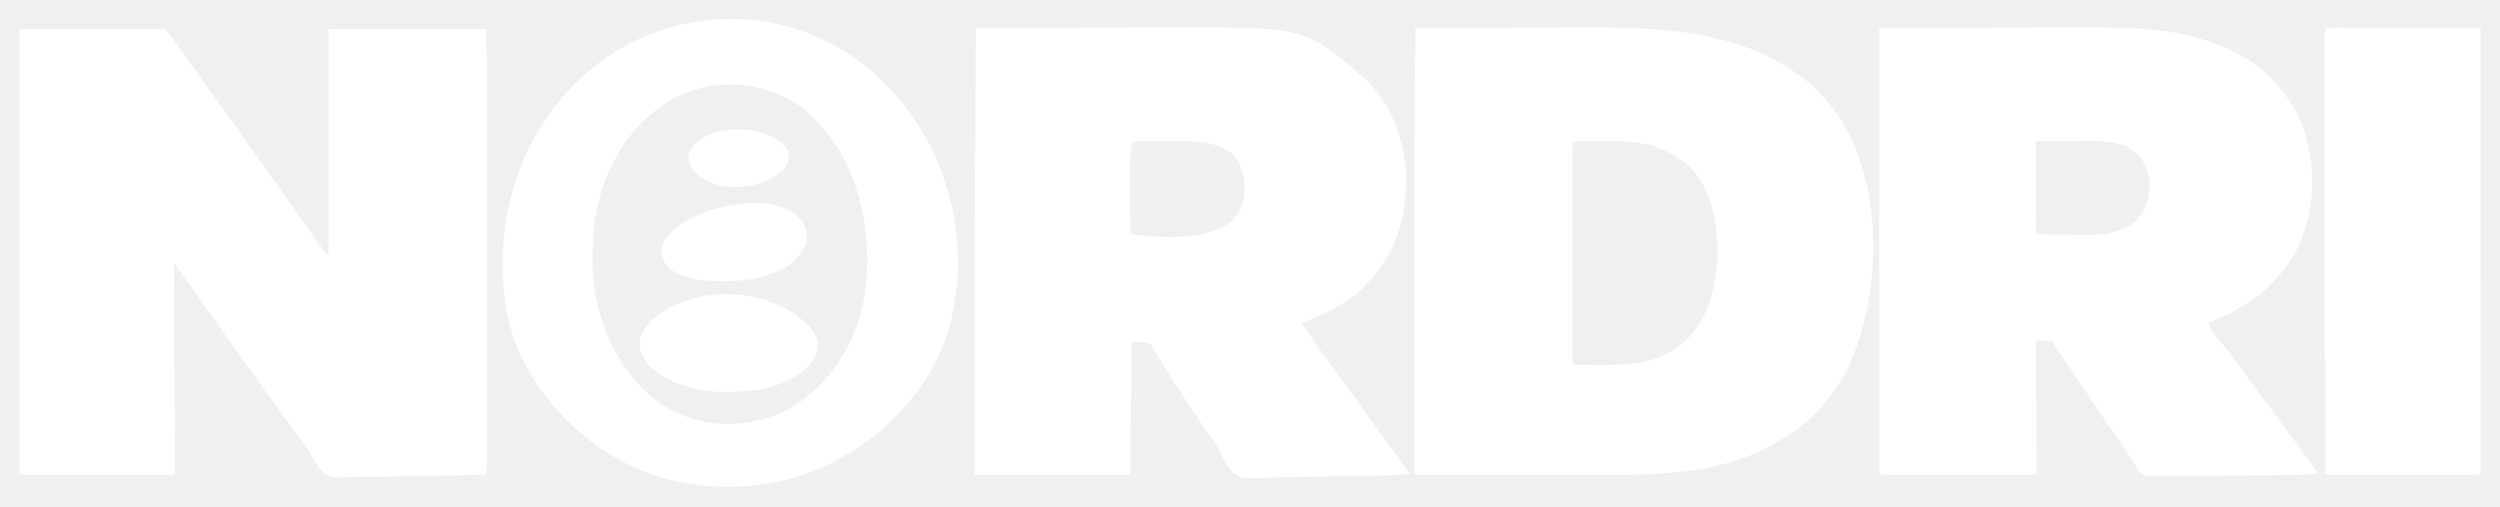
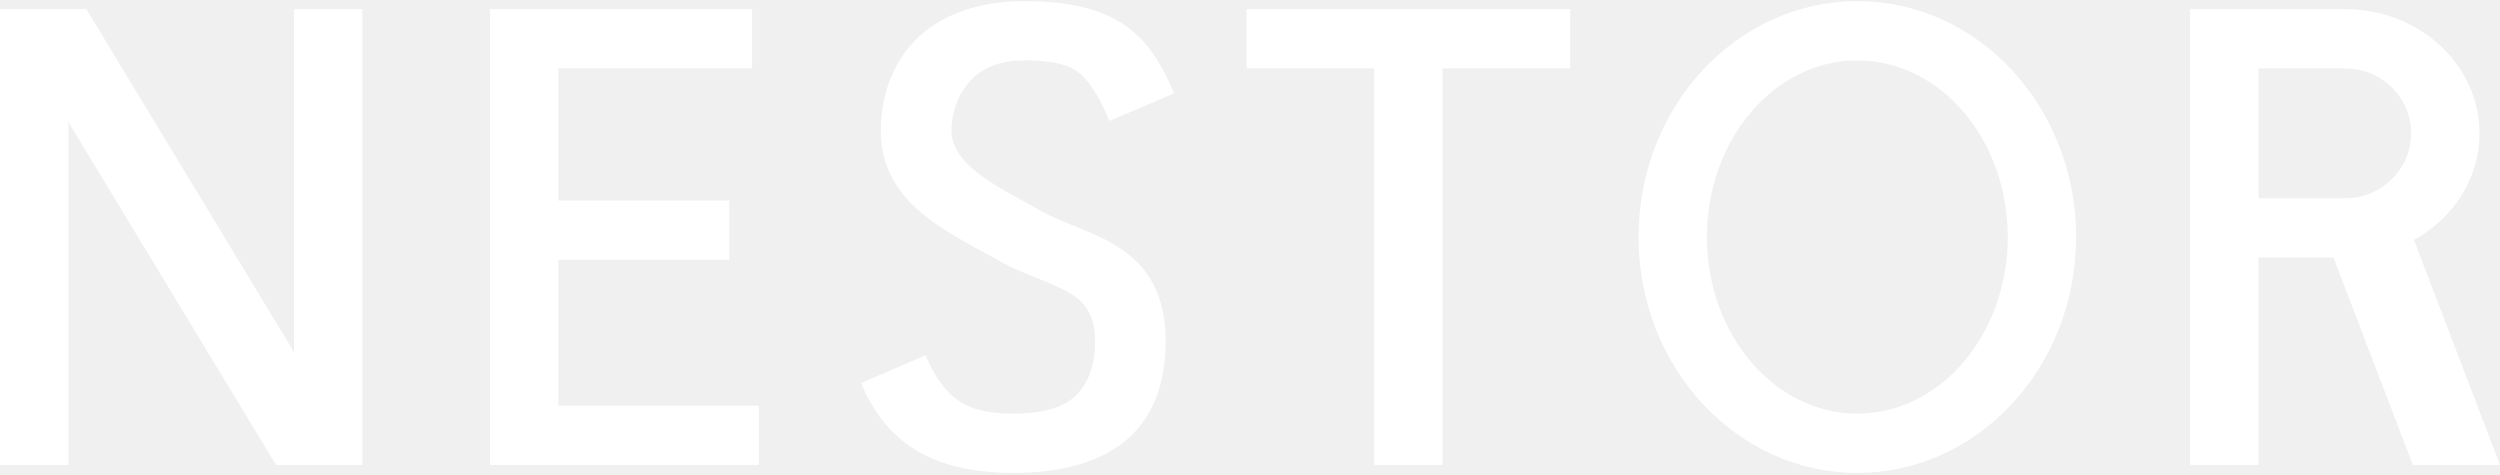
- <svg xmlns="http://www.w3.org/2000/svg" viewBox="52 152 2070 419" role="img" aria-label="Nordri">
-   <path d="M0 0 C39.93 0 79.86 0 121 0 C134.401 17.869 134.401 17.869 139.938 25.875 C145.531 33.928 151.229 41.898 156.984 49.836 C160.488 54.673 163.956 59.535 167.422 64.398 C170.348 68.486 173.299 72.555 176.25 76.625 C181.564 83.973 186.788 91.379 191.977 98.814 C199.112 109.034 206.384 119.151 213.688 129.25 C217.544 134.585 221.383 139.928 225.141 145.332 C247.302 177.13 247.302 177.13 255 187 C255.33 187 255.66 187 256 187 C256 125.29 256 63.58 256 0 C298.9 0 341.8 0 386 0 C386.654 10.469 387.145 20.732 387.127 31.191 C387.129 32.632 387.13 34.073 387.132 35.557 C387.136 40.337 387.133 45.118 387.129 49.898 C387.131 53.343 387.133 56.789 387.135 60.235 C387.139 69.556 387.138 78.877 387.134 88.199 C387.132 97.956 387.134 107.713 387.136 117.471 C387.138 134.887 387.135 152.304 387.129 169.72 C387.125 185.519 387.126 201.318 387.13 217.116 C387.136 235.48 387.138 253.843 387.135 272.207 C387.133 281.922 387.133 291.638 387.136 301.353 C387.139 310.473 387.137 319.593 387.131 328.713 C387.13 332.067 387.13 335.422 387.133 338.776 C387.135 343.337 387.132 347.898 387.127 352.46 C387.129 353.802 387.131 355.144 387.134 356.527 C387.114 365.658 387.114 365.658 386 369 C369.032 369.441 352.066 369.778 335.093 369.984 C327.211 370.083 319.333 370.217 311.453 370.433 C303.84 370.641 296.231 370.754 288.616 370.803 C285.719 370.838 282.822 370.906 279.926 371.009 C257.845 371.762 257.845 371.762 251.436 367.158 C246.449 362.114 243.272 356.273 240 350 C238.353 347.618 236.674 345.256 234.938 342.938 C234.147 341.826 233.357 340.715 232.543 339.57 C225.102 329.123 217.566 318.748 209.938 308.438 C204.531 301.117 199.243 293.723 194.016 286.273 C189.692 280.146 185.285 274.078 180.887 268.004 C178.191 264.265 175.542 260.501 172.914 256.715 C170.273 252.969 167.57 249.27 164.875 245.562 C160.29 239.234 155.822 232.844 151.438 226.375 C146.327 218.849 140.992 211.542 135.461 204.32 C133 201 133 201 130 196 C129.34 195.67 128.68 195.34 128 195 C128.33 252.42 128.66 309.84 129 369 C86.43 369 43.86 369 0 369 C0 247.23 0 125.46 0 0 Z " fill="#FFFFFF" transform="translate(68,176)" />
-   <path d="M0 0 C34.299 -0.041 68.599 -0.083 103.938 -0.125 C114.726 -0.143 125.514 -0.161 136.629 -0.18 C149.909 -0.189 149.909 -0.189 156.147 -0.191 C160.459 -0.193 164.77 -0.2 169.081 -0.211 C211.814 -0.315 252.654 0.099 292 19 C293.007 19.482 294.014 19.964 295.051 20.461 C321.729 34.136 341.746 56.972 352 85 C362.1 117.705 360.87 153.963 345.312 184.688 C329.273 213.99 303.734 232.141 273 244 C273 251.307 283.503 260.984 288.059 266.574 C290.695 269.869 293.151 273.28 295.617 276.703 C304.056 288.38 312.677 299.923 321.336 311.438 C324.228 315.305 327.066 319.208 329.895 323.121 C332.459 326.627 335.073 330.094 337.688 333.562 C346.414 345.175 354.997 356.876 363 369 C355.174 369.906 347.465 370.199 339.599 370.288 C338.946 370.297 338.946 370.297 335.644 370.342 C323.692 370.496 311.74 370.584 299.788 370.652 C291.769 370.698 283.751 370.766 275.732 370.885 C267.96 370.999 260.188 371.06 252.414 371.083 C249.457 371.1 246.499 371.137 243.542 371.194 C239.407 371.269 235.277 371.275 231.142 371.265 C230.533 371.284 230.533 371.284 227.452 371.38 C222.407 371.306 219.278 371.216 215.526 367.646 C213.459 364.846 211.702 362.034 210 359 C208.923 357.288 207.841 355.579 206.75 353.875 C206.187 352.974 205.623 352.073 205.043 351.145 C201.496 345.685 197.672 340.42 193.902 335.113 C190.16 329.81 186.572 324.418 183 319 C174.755 306.574 166.443 294.196 158.037 281.878 C156.021 278.921 154.01 275.961 152 273 C151.623 272.448 151.623 272.448 149.714 269.657 C148.981 268.575 148.248 267.493 147.492 266.379 C146.823 265.396 146.154 264.413 145.464 263.401 C144 261 144 261 144 259 C139.38 259 134.76 259 130 259 C130.002 260.376 130.004 261.752 130.007 263.169 C130.027 276.104 130.042 289.04 130.052 301.975 C130.057 308.626 130.064 315.277 130.075 321.927 C130.086 328.34 130.092 334.753 130.095 341.165 C130.097 343.618 130.1 346.07 130.106 348.523 C130.113 351.945 130.114 355.367 130.114 358.789 C130.116 360.741 130.118 362.693 130.12 364.704 C130 369 130 369 129 370 C125.081 370.101 121.179 370.136 117.26 370.129 C116.642 370.13 116.642 370.13 113.516 370.135 C109.408 370.139 105.3 370.136 101.191 370.133 C98.35 370.133 95.509 370.134 92.668 370.136 C86.703 370.137 80.739 370.135 74.774 370.13 C67.112 370.125 59.451 370.128 51.789 370.134 C45.918 370.138 40.048 370.136 34.178 370.134 C31.352 370.133 28.526 370.134 25.701 370.136 C21.757 370.139 17.813 370.135 13.869 370.129 C13.28 370.13 13.28 370.13 10.297 370.136 C2.229 370.114 2.229 370.114 0 369 C0 247.23 0 125.46 0 0 Z M130 94 C129.975 104.805 129.957 115.61 129.945 126.416 C129.94 130.095 129.933 133.774 129.925 137.454 C129.912 142.728 129.907 148.003 129.902 153.277 C129.897 154.935 129.892 156.592 129.887 158.299 C129.887 159.821 129.887 161.342 129.886 162.91 C129.884 164.258 129.882 165.606 129.88 166.994 C130 170 130 170 131 171 C134.908 171.127 138.798 171.189 142.707 171.203 C143.302 171.206 143.302 171.206 146.316 171.22 C148.849 171.23 151.382 171.236 153.915 171.24 C157.758 171.25 161.6 171.281 165.443 171.312 C167.906 171.319 170.369 171.324 172.832 171.328 C173.97 171.34 175.108 171.353 176.28 171.366 C189.073 171.331 202.542 168.581 212.391 159.891 C220.314 151.38 223.909 142.419 224.035 130.758 C223.53 120.293 220.796 111.812 213.398 104.043 C202.36 94.641 189.028 93.689 175.117 93.805 C173.822 93.808 172.526 93.81 171.192 93.813 C167.086 93.824 162.981 93.849 158.875 93.875 C156.078 93.885 153.281 93.894 150.484 93.902 C143.656 93.924 136.828 93.959 130 94 Z " fill="#FFFFFF" transform="translate(1608,175)" />
-   <path d="M0 0 C25.541 -0.047 51.083 -0.082 76.624 -0.104 C88.487 -0.114 100.349 -0.128 112.212 -0.151 C122.567 -0.171 132.922 -0.184 143.277 -0.188 C148.746 -0.191 154.214 -0.197 159.683 -0.211 C271.906 -0.502 271.906 -0.502 316 37 C316.797 37.639 317.593 38.279 318.414 38.938 C341.739 58.486 353.261 87.4 356 117 C357.175 149.854 351.552 179.086 330 205 C329.242 205.922 328.484 206.843 327.703 207.793 C312.513 225.391 292.478 235.874 271 244 C270.34 244 269.68 244 269 244 C269.291 244.407 269.291 244.407 270.766 246.465 C275.576 253.189 280.364 259.928 285.125 266.688 C291.492 275.712 297.962 284.63 304.625 293.438 C309.808 300.329 314.788 307.347 319.711 314.424 C328.384 326.885 337.352 339.131 346.344 351.363 C350.612 357.207 354.809 363.101 359 369 C353.359 370.41 347.718 370.33 341.932 370.479 C340.59 370.516 339.248 370.553 337.866 370.591 C325.475 370.916 313.082 371.116 300.687 371.274 C292.364 371.383 284.047 371.535 275.726 371.79 C267.675 372.036 259.628 372.167 251.573 372.221 C248.511 372.261 245.45 372.341 242.391 372.462 C219.065 373.349 219.065 373.349 212.263 367.746 C207.529 362.282 204.278 356.241 201.286 349.694 C199.595 346.151 197.443 343.055 195.121 339.898 C190.666 333.541 186.357 327.092 182.062 320.625 C180.574 318.388 179.086 316.151 177.598 313.914 C176.848 312.785 176.099 311.656 175.327 310.493 C173.749 308.125 172.163 305.761 170.569 303.403 C166.168 296.873 161.934 290.291 157.887 283.535 C157.458 282.837 157.458 282.837 155.291 279.307 C153.532 276.44 151.809 273.551 150.119 270.643 C149.259 269.267 148.398 267.89 147.512 266.473 C146.764 265.228 146.016 263.982 145.245 262.699 C142 260 142 260 129 260 C128.835 278.15 128.835 278.15 128 370 C85.43 370 42.86 370 -1 370 C-1.028 345.271 -1.051 320.542 -1.062 295.812 C-1.063 293.926 -1.064 292.04 -1.065 290.097 C-1.092 222.626 -0.866 155.158 -0.5 87.688 C-0.494 86.584 -0.488 85.481 -0.482 84.344 C-0.33 56.229 -0.169 28.115 0 0 Z M130 94 C128.437 98.85 127.751 103.023 127.757 108.113 C127.754 109.49 127.751 110.868 127.748 112.288 C127.755 113.758 127.762 115.228 127.77 116.742 C127.77 118.261 127.77 119.781 127.771 121.346 C127.774 124.548 127.782 127.751 127.794 130.953 C127.813 135.878 127.815 140.802 127.814 145.727 C127.819 148.836 127.825 151.945 127.832 155.055 C127.833 156.537 127.834 158.019 127.835 159.546 C127.842 160.905 127.848 162.264 127.855 163.664 C127.859 164.866 127.862 166.068 127.866 167.307 C128 170 128 170 129 171 C155.512 173.907 189.53 176.953 211.652 159.996 C218.613 154.078 221.586 145.585 222.391 136.672 C222.693 123.751 221.019 113.854 212 104 C199.22 94.969 185.807 93.832 170.625 93.902 C170.042 93.903 170.042 93.903 167.094 93.907 C163.396 93.912 159.698 93.925 156 93.938 C153.483 93.943 150.966 93.947 148.449 93.951 C142.299 93.962 136.15 93.979 130 94 Z " fill="#FFFFFF" transform="translate(860,175)" />
-   <path d="M0 0 C23.342 -0.047 46.684 -0.082 70.026 -0.104 C80.868 -0.114 91.709 -0.128 102.551 -0.151 C112.015 -0.171 121.48 -0.184 130.944 -0.188 C135.942 -0.191 140.94 -0.198 145.937 -0.211 C212.378 -0.386 281.94 4.06 333 52 C348.567 67.587 359.663 86.243 367 107 C367.366 108.029 367.732 109.057 368.109 110.117 C385.857 163.769 381.678 230.952 358 282 C353.157 291.318 347.743 299.932 341 308 C340.252 308.953 339.505 309.905 338.734 310.887 C333.11 317.934 327.174 323.567 320 329 C319.538 329.369 319.538 329.369 317.199 331.238 C309.294 337.432 300.879 342.333 292 347 C290.864 347.607 289.729 348.214 288.559 348.84 C251.147 367.609 206.689 370.18 165.649 370.129 C164.746 370.13 164.746 370.13 160.177 370.135 C155.3 370.138 150.424 370.138 145.547 370.134 C140.421 370.132 135.295 370.134 130.17 370.136 C121.59 370.138 113.01 370.135 104.43 370.13 C94.504 370.125 84.579 370.127 74.653 370.132 C66.106 370.137 57.558 370.137 49.011 370.135 C43.916 370.133 38.82 370.133 33.725 370.136 C28.071 370.139 22.417 370.135 16.763 370.129 C15.069 370.131 13.376 370.133 11.631 370.136 C10.104 370.133 8.576 370.13 7.002 370.127 C6.334 370.127 6.334 370.127 2.954 370.126 C0 370 0 370 -1 369 C-1.1 365.811 -1.126 362.62 -1.127 359.43 C-1.129 358.411 -1.13 357.391 -1.132 356.341 C-1.136 352.893 -1.133 349.444 -1.129 345.995 C-1.131 343.53 -1.133 341.065 -1.135 338.6 C-1.139 331.847 -1.137 325.095 -1.134 318.343 C-1.132 311.182 -1.134 304.021 -1.136 296.861 C-1.138 284.725 -1.135 272.589 -1.13 260.453 C-1.126 248.207 -1.125 235.961 -1.13 223.715 C-1.16 149.137 -0.944 74.572 0 0 Z M130 95 C129.901 97.352 129.874 99.707 129.873 102.061 C129.87 103.601 129.867 105.14 129.864 106.727 C129.866 108.433 129.869 110.139 129.871 111.896 C129.869 113.68 129.867 115.463 129.865 117.301 C129.862 122.208 129.863 127.115 129.866 132.021 C129.868 137.145 129.866 142.268 129.864 147.391 C129.862 155.996 129.865 164.601 129.87 173.207 C129.875 183.17 129.873 193.134 129.868 203.098 C129.863 211.637 129.863 220.175 129.865 228.714 C129.867 233.82 129.867 238.927 129.864 244.034 C129.861 249.724 129.865 255.414 129.871 261.104 C129.869 262.81 129.867 264.516 129.864 266.273 C129.867 267.813 129.87 269.353 129.873 270.939 C129.873 272.286 129.874 273.634 129.874 275.022 C130 278 130 278 131 279 C137.12 279.262 143.25 279.185 149.375 279.188 C150.223 279.194 150.223 279.194 154.516 279.225 C177.732 279.251 200.113 277.813 219 263 C220.382 261.928 221.764 260.855 223.188 259.75 C243.956 239.322 249.584 212.256 250.007 184.027 C249.953 159.987 244.824 134.181 228 116 C209.825 99.539 190.242 93.882 166.094 93.867 C165.591 93.867 165.591 93.867 163.046 93.864 C160.938 93.864 158.83 93.865 156.723 93.87 C153.482 93.875 150.241 93.87 147 93.863 C144.948 93.864 142.896 93.865 140.844 93.867 C138.979 93.868 137.114 93.869 135.193 93.871 C131 94 131 94 130 95 Z " fill="#FFFFFF" transform="translate(1224,175)" />
-   <path d="M0 0 C1.193 0.004 2.387 0.007 3.616 0.011 C4.865 0.011 6.113 0.011 7.4 0.01 C11.55 0.011 15.7 0.019 19.85 0.027 C22.719 0.029 25.587 0.03 28.455 0.031 C36.023 0.035 43.59 0.045 51.157 0.056 C58.872 0.066 66.587 0.071 74.301 0.076 C89.452 0.086 104.602 0.103 119.753 0.124 C119.775 47.116 119.793 94.107 119.804 141.099 C119.805 146.64 119.806 152.182 119.807 157.723 C119.808 158.275 119.808 158.275 119.808 161.067 C119.813 178.956 119.821 196.844 119.83 214.733 C119.839 233.075 119.845 251.416 119.847 269.757 C119.848 281.084 119.852 292.412 119.86 303.739 C119.866 312.409 119.867 321.079 119.866 329.749 C119.866 333.317 119.868 336.886 119.872 340.454 C119.877 345.301 119.876 350.148 119.873 354.995 C119.874 355.712 119.874 355.712 119.882 359.337 C119.867 369.01 119.867 369.01 118.753 370.124 C114.864 370.225 110.993 370.261 107.104 370.254 C105.878 370.256 104.653 370.257 103.39 370.259 C99.314 370.264 95.238 370.261 91.163 370.257 C88.344 370.258 85.525 370.259 82.706 370.26 C76.789 370.262 70.871 370.259 64.954 370.255 C57.353 370.249 49.751 370.252 42.15 370.258 C36.326 370.262 30.502 370.261 24.678 370.258 C21.875 370.258 19.072 370.258 16.268 370.261 C12.355 370.263 8.443 370.259 4.53 370.254 C3.361 370.256 2.191 370.258 0.986 370.26 C-7.019 370.239 -7.019 370.239 -9.247 369.124 C-9.27 322.26 -9.288 275.396 -9.299 228.532 C-9.3 223.006 -9.301 217.479 -9.302 211.953 C-9.303 211.403 -9.303 211.403 -9.303 208.619 C-9.308 190.778 -9.315 172.938 -9.325 155.097 C-9.334 136.806 -9.34 118.514 -9.342 100.223 C-9.343 88.926 -9.347 77.63 -9.355 66.333 C-9.361 57.687 -9.362 49.04 -9.361 40.393 C-9.361 36.835 -9.363 33.276 -9.367 29.718 C-9.372 24.884 -9.37 20.05 -9.368 15.215 C-9.371 13.786 -9.374 12.357 -9.377 10.885 C-9.36 0.012 -9.36 0.012 0 0 Z " fill="#FFFFFF" transform="translate(1986.247,174.8756)" />
-   <g transform="translate(468.25 168) scale(0.3760933)">
-     <g transform="translate(-126 -120)">
-       <path d="M0 0 C3.014 0.865 6.04 1.691 9.066 2.513 C35.801 10.113 61.524 21.409 86.285 33.942 C87.253 34.424 88.221 34.905 89.218 35.401 C103.861 42.692 117.632 50.944 131.285 59.942 C131.842 60.301 131.842 60.301 134.66 62.114 C152.694 73.836 170.069 87.176 185.879 101.747 C187.877 103.57 189.916 105.35 191.965 107.117 C196.059 110.742 199.952 114.48 203.82 118.345 C205.207 119.73 206.593 121.115 208.021 122.542 C208.732 123.255 209.443 123.968 210.176 124.703 C212.342 126.874 214.514 129.04 216.686 131.206 C218.071 132.592 219.456 133.979 220.883 135.407 C222.136 136.661 223.389 137.916 224.68 139.208 C228.353 143.012 231.835 146.936 235.285 150.942 C236.154 151.941 237.023 152.94 237.918 153.97 C257.958 177.371 275.374 202.604 291.285 228.942 C291.649 229.524 291.649 229.524 293.488 232.47 C304.982 251.051 314.734 270.857 323.285 290.942 C323.492 291.421 323.492 291.421 324.536 293.841 C378.262 418.87 388.117 572.094 337.075 702.979 C320.535 743.445 298.113 782.185 270.285 815.942 C269.95 816.358 269.95 816.358 268.254 818.462 C251.491 839.203 233.517 859.512 213.285 876.942 C211.323 878.751 209.365 880.564 207.41 882.38 C203.069 886.369 198.659 890.17 194.016 893.802 C191.982 895.396 189.966 897.015 187.961 898.646 C157.451 923.417 124.261 943.235 89.285 960.942 C87.774 961.711 86.264 962.479 84.707 963.271 C12.166 998.9 -69.381 1013.402 -149.715 1011.942 C-150.742 1011.928 -151.769 1011.914 -152.828 1011.9 C-219.126 1010.845 -286.758 995.313 -346.715 966.942 C-348.108 966.311 -349.502 965.679 -350.938 965.028 C-371.396 955.675 -391.206 944.519 -409.824 931.899 C-411.761 930.588 -413.709 929.294 -415.668 928.017 C-422.153 923.781 -428.334 919.269 -434.438 914.501 C-436.578 912.83 -438.731 911.176 -440.898 909.54 C-449.503 903.042 -457.641 896.085 -465.715 888.942 C-466.588 888.172 -467.46 887.401 -468.359 886.606 C-481.748 874.661 -494.977 862.533 -506.715 848.942 C-508.337 847.169 -509.962 845.398 -511.59 843.63 C-515.703 839.119 -519.614 834.49 -523.445 829.739 C-525.768 826.877 -528.145 824.067 -530.527 821.255 C-543.54 805.644 -555.33 788.998 -565.621 771.478 C-567.483 768.334 -569.428 765.266 -571.402 762.192 C-615.316 690.931 -631.917 607.83 -631.965 525.005 C-631.966 523.947 -631.966 522.89 -631.967 521.8 C-631.923 477.96 -627.554 434.682 -617.715 391.942 C-617.406 390.587 -617.097 389.231 -616.779 387.834 C-606.48 343.194 -591.23 300.867 -570.715 259.942 C-570.2 258.909 -569.684 257.876 -569.153 256.812 C-550.234 219.066 -526.313 184.839 -498.715 152.942 C-497.56 151.602 -496.405 150.261 -495.215 148.88 C-486.888 139.513 -478.313 130.442 -469.465 121.567 C-468.625 120.723 -467.786 119.879 -466.921 119.01 C-462.014 114.114 -456.984 109.453 -451.715 104.942 C-451.168 104.466 -451.168 104.466 -448.398 102.056 C-434.686 90.225 -420.605 79.255 -405.715 68.942 C-404.102 67.8 -402.49 66.658 -400.828 65.481 C-386.767 55.639 -371.814 47.073 -356.715 38.942 C-355.052 38.021 -353.389 37.099 -351.676 36.149 C-298.522 7.114 -238.561 -8.2 -178.715 -15.058 C-176.841 -15.284 -174.966 -15.511 -173.035 -15.745 C-115.564 -21.549 -55.415 -15.897 0 0 Z M-280.715 172.942 C-281.606 173.574 -282.496 174.206 -283.414 174.856 C-286.205 176.855 -288.963 178.891 -291.715 180.942 C-292.745 181.703 -293.775 182.463 -294.836 183.247 C-301.855 188.522 -308.367 194.144 -314.742 200.181 C-316.736 202.033 -318.785 203.826 -320.883 205.56 C-324.588 208.677 -327.547 212.283 -330.715 215.942 C-332.014 217.221 -333.314 218.5 -334.652 219.817 C-338.218 223.438 -341.427 227.154 -344.547 231.161 C-346.04 233.077 -347.56 234.972 -349.102 236.849 C-372.794 266.03 -390.731 299.189 -404.715 333.942 C-405.352 335.498 -405.988 337.054 -406.645 338.657 C-427.232 391.454 -433.928 450.245 -433.902 506.505 C-433.902 507.504 -433.902 508.503 -433.902 509.533 C-433.881 525.744 -433.415 541.816 -431.715 557.942 C-431.52 559.827 -431.326 561.712 -431.125 563.653 C-426.314 604.477 -415.72 644.102 -399.715 681.942 C-399.154 683.297 -398.593 684.652 -398.016 686.048 C-387.952 709.811 -374.566 731.895 -359.715 752.942 C-359.091 753.863 -358.467 754.783 -357.824 755.731 C-351.243 765.419 -343.477 774.193 -335.715 782.942 C-335.372 783.332 -335.372 783.332 -333.637 785.302 C-309.832 812.103 -281.179 833.719 -248.715 848.942 C-248.103 849.234 -248.103 849.234 -245.004 850.708 C-179.335 880.767 -102.101 880.168 -34.852 855.716 C-17.637 849.192 -1.294 840.728 14.285 830.942 C15.333 830.29 16.381 829.638 17.461 828.966 C28.813 821.658 39.253 812.954 49.285 803.942 C50.708 802.705 52.131 801.467 53.598 800.192 C64.788 790.079 76.085 779.431 85.301 767.462 C86.996 765.309 88.803 763.244 90.629 761.2 C96.861 753.942 101.989 745.893 107.285 737.942 C108.253 736.496 109.221 735.05 110.219 733.56 C174.397 636.155 181.651 513.877 159.285 401.942 C152.596 370.686 142.981 340.578 129.509 311.584 C128.409 309.21 127.339 306.821 126.273 304.431 C111.226 271.212 90.597 240.171 65.711 213.556 C63.616 211.299 61.599 208.97 59.598 206.63 C56.073 202.706 52.283 199.378 48.285 195.942 C47.215 194.848 46.145 193.754 45.043 192.626 C12.392 160.62 -33.006 140.371 -77.277 131.255 C-77.768 131.153 -77.768 131.153 -80.248 130.64 C-95.515 127.635 -110.606 126.577 -126.152 126.63 C-127.908 126.636 -129.663 126.641 -131.472 126.647 C-183.532 127.13 -238.222 142.003 -280.715 172.942 Z " fill="#FFFFFF" transform="translate(757.7148,137.0576)" />
-       <path d="M0 0 C1.048 0.915 2.096 1.83 3.176 2.773 C17.03 15.205 30.679 30.489 32.336 49.945 C32.538 71.606 23.634 88.148 8.812 103.625 C-39.315 150.213 -114.455 158.07 -178.058 157.232 C-235.052 156.161 -298.927 139.866 -340 98 C-352.909 83.479 -359.568 68.063 -359.312 48.609 C-357.795 26.219 -343.998 9.511 -328 -5 C-239.592 -77.517 -86.236 -75.405 0 0 Z " fill="#FFFFFF" transform="translate(787,783)" />
-       <path d="M0 0 C1.428 0.267 2.857 0.534 4.328 0.809 C29.59 6.052 54.279 18.099 69 40 C76.527 53.714 78.236 68.527 74.973 83.812 C66.383 111.605 44.875 130.442 20 144 C-19.596 163.209 -62.669 168.228 -106.125 168.25 C-107.331 168.251 -108.537 168.251 -109.779 168.252 C-150.041 168.216 -199.427 165.877 -230 136 C-239.241 125.218 -243.544 113.944 -243.309 99.91 C-241.743 80.076 -228.669 65.283 -214.188 52.812 C-196.151 38.379 -175.383 27.604 -154 19 C-152.619 18.441 -151.239 17.881 -149.816 17.305 C-126.609 8.328 -102.555 2.72 -78 -1 C-76.469 -1.246 -74.937 -1.492 -73.359 -1.746 C-49.569 -4.928 -23.544 -4.839 0 0 Z " fill="#FFFFFF" transform="translate(719,528)" />
-       <path d="M0 0 C8.911 8.602 14.379 16.508 15.055 29.078 C14.764 42.793 8.06 52.648 -1.258 62.266 C-33.291 89.688 -76.269 97.842 -117.258 96.266 C-146.744 93.619 -176.619 82.097 -196.258 59.266 C-204.094 48.432 -207.23 37.334 -205.633 24.078 C-201.451 9.441 -191.562 -0.475 -179.258 -8.734 C-178.344 -9.352 -177.43 -9.969 -176.488 -10.605 C-129.772 -39.942 -43.154 -36.221 0 0 Z " fill="#FFFFFF" transform="translate(741.2578,392.7344)" />
-     </g>
-   </g>
+ <svg xmlns="http://www.w3.org/2000/svg" viewBox="0 0 2194 416" role="img" aria-label="Nestor">
+   <path d="M0 408 L0 8 L75.76 8 L258 308.93 L258 8 L318 8 L318 408 L242.24 408 L60 107.07 L60 408 Z" fill="#FFFFFF" />
+   <path d="M430 8 L660 8 L660 60 L490 60 L490 176 L640 176 L640 228 L490 228 L490 356 L666 356 L666 408 L430 408 Z" fill="#FFFFFF" />
+   <path d="M1030.4 81.88 L1028.93 78.45 L1027.32 74.84 L1025.63 71.21 L1023.86 67.55 L1021.99 63.88 L1020 60.18 L1017.89 56.47 L1015.63 52.74 L1013.21 49.02 L1010.61 45.3 L1007.81 41.62 L1004.8 37.98 L1001.57 34.43 L998.1 30.98 L994.41 27.67 L990.51 24.54 L986.42 21.61 L982.17 18.91 L977.8 16.46 L973.35 14.24 L968.86 12.27 L964.35 10.52 L959.85 8.99 L955.39 7.65 L950.96 6.48 L946.59 5.46 L942.27 4.59 L938 3.84 L933.79 3.2 L929.63 2.66 L925.51 2.21 L921.44 1.85 L917.41 1.56 L913.42 1.33 L909.47 1.17 L905.54 1.07 L901.65 1.01 L897.65 1 L893.52 1.08 L889.32 1.24 L885.1 1.5 L880.86 1.86 L876.59 2.32 L872.3 2.9 L868 3.59 L863.67 4.41 L859.33 5.36 L854.98 6.45 L850.63 7.68 L846.28 9.07 L841.93 10.63 L837.61 12.35 L833.32 14.27 L829.06 16.37 L824.87 18.66 L820.76 21.16 L816.73 23.86 L812.82 26.77 L809.04 29.88 L805.4 33.18 L801.93 36.67 L798.64 40.34 L795.54 44.16 L792.64 48.13 L789.94 52.23 L787.46 56.44 L785.18 60.75 L783.12 65.14 L781.26 69.59 L779.61 74.09 L778.16 78.64 L776.9 83.21 L775.83 87.8 L774.94 92.41 L774.22 97.01 L773.68 101.61 L773.29 106.21 L773.07 110.8 L773 115.56 L773.16 120.69 L773.63 126.03 L774.43 131.38 L775.56 136.7 L777.04 141.94 L778.84 147.05 L780.94 152 L783.33 156.75 L785.96 161.27 L788.79 165.55 L791.79 169.58 L794.93 173.37 L798.16 176.94 L801.46 180.29 L804.82 183.44 L808.21 186.42 L811.62 189.23 L815.04 191.9 L818.46 194.44 L821.88 196.87 L825.3 199.19 L828.7 201.43 L832.09 203.58 L835.46 205.66 L838.82 207.67 L842.16 209.63 L845.47 211.54 L848.77 213.4 L852.05 215.23 L855.3 217.02 L858.53 218.79 L861.73 220.53 L864.9 222.26 L868.04 223.96 L871.14 225.66 L874.21 227.35 L877.23 229.03 L880.3 230.74 L883.72 232.55 L887.45 234.35 L891.17 236.06 L894.84 237.68 L898.46 239.24 L902.03 240.73 L905.54 242.17 L908.98 243.57 L912.37 244.94 L915.68 246.29 L918.92 247.62 L922.08 248.96 L925.15 250.29 L928.13 251.64 L931 253 L933.77 254.39 L936.41 255.8 L938.91 257.25 L941.27 258.73 L943.47 260.24 L945.5 261.77 L947.35 263.33 L949.01 264.9 L950.49 266.47 L951.8 268.03 L952.95 269.57 L953.95 271.08 L954.85 272.58 L955.66 274.08 L956.41 275.59 L957.11 277.15 L957.77 278.78 L958.38 280.5 L958.94 282.33 L959.45 284.28 L959.89 286.35 L960.27 288.53 L960.57 290.83 L960.79 293.23 L960.93 295.72 L961 298.32 L960.99 301.04 L960.91 303.81 L960.77 306.54 L960.55 309.21 L960.27 311.83 L959.92 314.38 L959.49 316.85 L959 319.26 L958.44 321.58 L957.81 323.82 L957.13 325.98 L956.38 328.05 L955.58 330.04 L954.74 331.95 L953.84 333.79 L952.9 335.56 L951.9 337.28 L950.85 338.95 L949.74 340.59 L948.56 342.21 L947.29 343.79 L945.92 345.35 L944.43 346.88 L942.83 348.37 L941.11 349.81 L939.26 351.2 L937.28 352.53 L935.18 353.78 L932.96 354.96 L930.63 356.05 L928.2 357.06 L925.68 357.99 L923.07 358.83 L920.39 359.58 L917.63 360.26 L914.82 360.85 L911.95 361.36 L909.03 361.79 L906.07 362.16 L903.07 362.45 L900.04 362.68 L896.97 362.85 L893.88 362.95 L890.76 363 L887.63 362.99 L884.5 362.93 L881.41 362.81 L878.35 362.63 L875.32 362.39 L872.34 362.08 L869.41 361.7 L866.53 361.24 L863.7 360.71 L860.94 360.09 L858.25 359.39 L855.64 358.59 L853.1 357.72 L850.65 356.75 L848.3 355.69 L846.04 354.55 L843.87 353.32 L841.8 352.02 L839.83 350.64 L837.95 349.2 L836.15 347.69 L834.42 346.12 L832.76 344.49 L831.16 342.8 L829.6 341.05 L828.09 339.24 L826.62 337.37 L825.18 335.42 L823.77 333.41 L822.38 331.32 L821.03 329.16 L819.71 326.93 L818.42 324.62 L817.16 322.23 L815.93 319.78 L814.75 317.26 L813.59 314.68 L812.34 311.74 L755.66 336.26 L757.22 339.82 L759.03 343.68 L760.95 347.52 L762.99 351.35 L765.17 355.16 L767.49 358.95 L769.96 362.69 L772.59 366.39 L775.39 370.03 L778.35 373.58 L781.48 377.05 L784.78 380.4 L788.25 383.63 L791.88 386.71 L795.65 389.64 L799.56 392.39 L803.58 394.96 L807.7 397.34 L811.89 399.54 L816.14 401.55 L820.42 403.38 L824.73 405.03 L829.05 406.52 L833.36 407.85 L837.66 409.03 L841.94 410.08 L846.2 411 L850.43 411.81 L854.63 412.51 L858.8 413.1 L862.93 413.6 L867.04 414.02 L871.11 414.35 L875.16 414.61 L879.17 414.8 L883.15 414.92 L887.11 414.99 L891.06 415 L895.03 414.95 L899.01 414.84 L903.03 414.66 L907.06 414.42 L911.12 414.1 L915.2 413.7 L919.3 413.23 L923.44 412.66 L927.59 412.01 L931.78 411.25 L935.99 410.38 L940.23 409.4 L944.49 408.29 L948.78 407.04 L953.08 405.65 L957.39 404.09 L961.72 402.36 L966.03 400.43 L970.33 398.31 L974.59 395.96 L978.78 393.38 L982.9 390.56 L986.89 387.5 L990.75 384.19 L994.43 380.66 L997.9 376.9 L1001.16 372.95 L1004.17 368.83 L1006.93 364.56 L1009.43 360.19 L1011.68 355.73 L1013.68 351.21 L1015.45 346.65 L1016.98 342.09 L1018.31 337.52 L1019.44 332.96 L1020.39 328.43 L1021.17 323.93 L1021.8 319.46 L1022.28 315.04 L1022.63 310.65 L1022.86 306.3 L1022.98 301.99 L1022.99 297.63 L1022.88 293.15 L1022.61 288.57 L1022.18 283.92 L1021.55 279.19 L1020.72 274.39 L1019.64 269.54 L1018.3 264.65 L1016.67 259.75 L1014.73 254.86 L1012.45 250.04 L1009.85 245.34 L1006.93 240.79 L1003.7 236.47 L1000.22 232.4 L996.53 228.62 L992.68 225.14 L988.72 221.95 L984.72 219.04 L980.69 216.39 L976.68 213.97 L972.71 211.75 L968.78 209.7 L964.91 207.8 L961.11 206.03 L957.37 204.37 L953.7 202.79 L950.1 201.28 L946.57 199.83 L943.11 198.42 L939.72 197.05 L936.4 195.7 L933.16 194.36 L929.99 193.03 L926.91 191.7 L923.9 190.35 L920.99 188.99 L918.16 187.6 L915.44 186.19 L912.81 184.74 L910.27 183.25 L907.49 181.63 L904.37 179.9 L901.18 178.17 L898.04 176.46 L894.92 174.76 L891.85 173.07 L888.81 171.38 L885.81 169.7 L882.85 168.01 L879.94 166.32 L877.07 164.61 L874.25 162.9 L871.49 161.17 L868.79 159.43 L866.16 157.67 L863.59 155.89 L861.1 154.09 L858.69 152.27 L856.37 150.43 L854.15 148.57 L852.03 146.7 L850.03 144.81 L848.15 142.92 L846.39 141.02 L844.78 139.13 L843.3 137.26 L841.96 135.41 L840.77 133.6 L839.71 131.83 L838.78 130.1 L837.98 128.43 L837.28 126.8 L836.69 125.2 L836.19 123.62 L835.77 122.03 L835.44 120.42 L835.2 118.76 L835.05 117.04 L835 115.1 L835.04 112.78 L835.16 110.28 L835.36 107.82 L835.65 105.39 L836.02 103 L836.46 100.64 L836.99 98.33 L837.59 96.07 L838.26 93.86 L839.01 91.7 L839.82 89.59 L840.7 87.54 L841.64 85.53 L842.64 83.57 L843.7 81.67 L844.82 79.81 L846 77.99 L847.24 76.21 L848.55 74.47 L849.92 72.77 L851.38 71.11 L852.92 69.49 L854.54 67.92 L856.26 66.4 L858.07 64.93 L859.97 63.53 L861.98 62.2 L864.08 60.95 L866.28 59.78 L868.56 58.7 L870.93 57.71 L873.38 56.81 L875.91 56.01 L878.5 55.31 L881.16 54.71 L883.87 54.2 L886.63 53.78 L889.44 53.45 L892.28 53.22 L895.17 53.07 L898.11 53 L901.2 53.01 L904.39 53.06 L907.55 53.16 L910.67 53.32 L913.75 53.53 L916.78 53.8 L919.76 54.14 L922.68 54.55 L925.52 55.03 L928.29 55.6 L930.97 56.26 L933.54 57 L936 57.84 L938.34 58.78 L940.55 59.81 L942.62 60.93 L944.55 62.13 L946.35 63.41 L948.02 64.76 L949.59 66.18 L951.06 67.65 L952.48 69.18 L953.85 70.77 L955.2 72.44 L956.54 74.2 L957.88 76.05 L959.22 78.01 L960.56 80.07 L961.9 82.24 L963.24 84.52 L964.57 86.9 L965.89 89.39 L967.2 91.96 L968.49 94.62 L969.77 97.36 L971.04 100.17 L972.29 103.04 L973.6 106.12 Z" fill="#FFFFFF" />
+   <path d="M1094 8 L1378 8 L1378 60 L1266 60 L1266 408 L1206 408 L1206 60 L1094 60 Z" fill="#FFFFFF" />
+   <path d="M1822 208 A192 207 0 1 1 1438 208 A192 207 0 1 1 1822 208 Z M1762 208 A132 155 0 1 0 1498 208 A132 155 0 1 0 1762 208 Z" fill="#FFFFFF" />
+   <path d="M1922 8 L2058 8 A118 109 0 0 1 2058 226 L1982 226 L1982 408 L1922 408 Z M1982 60 L1982 174 L2058 174 A58 57 0 0 0 2058 60 Z M2028 174 L2104.51 174 L2194 408 L2117.49 408 Z" fill="#FFFFFF" />
</svg>
